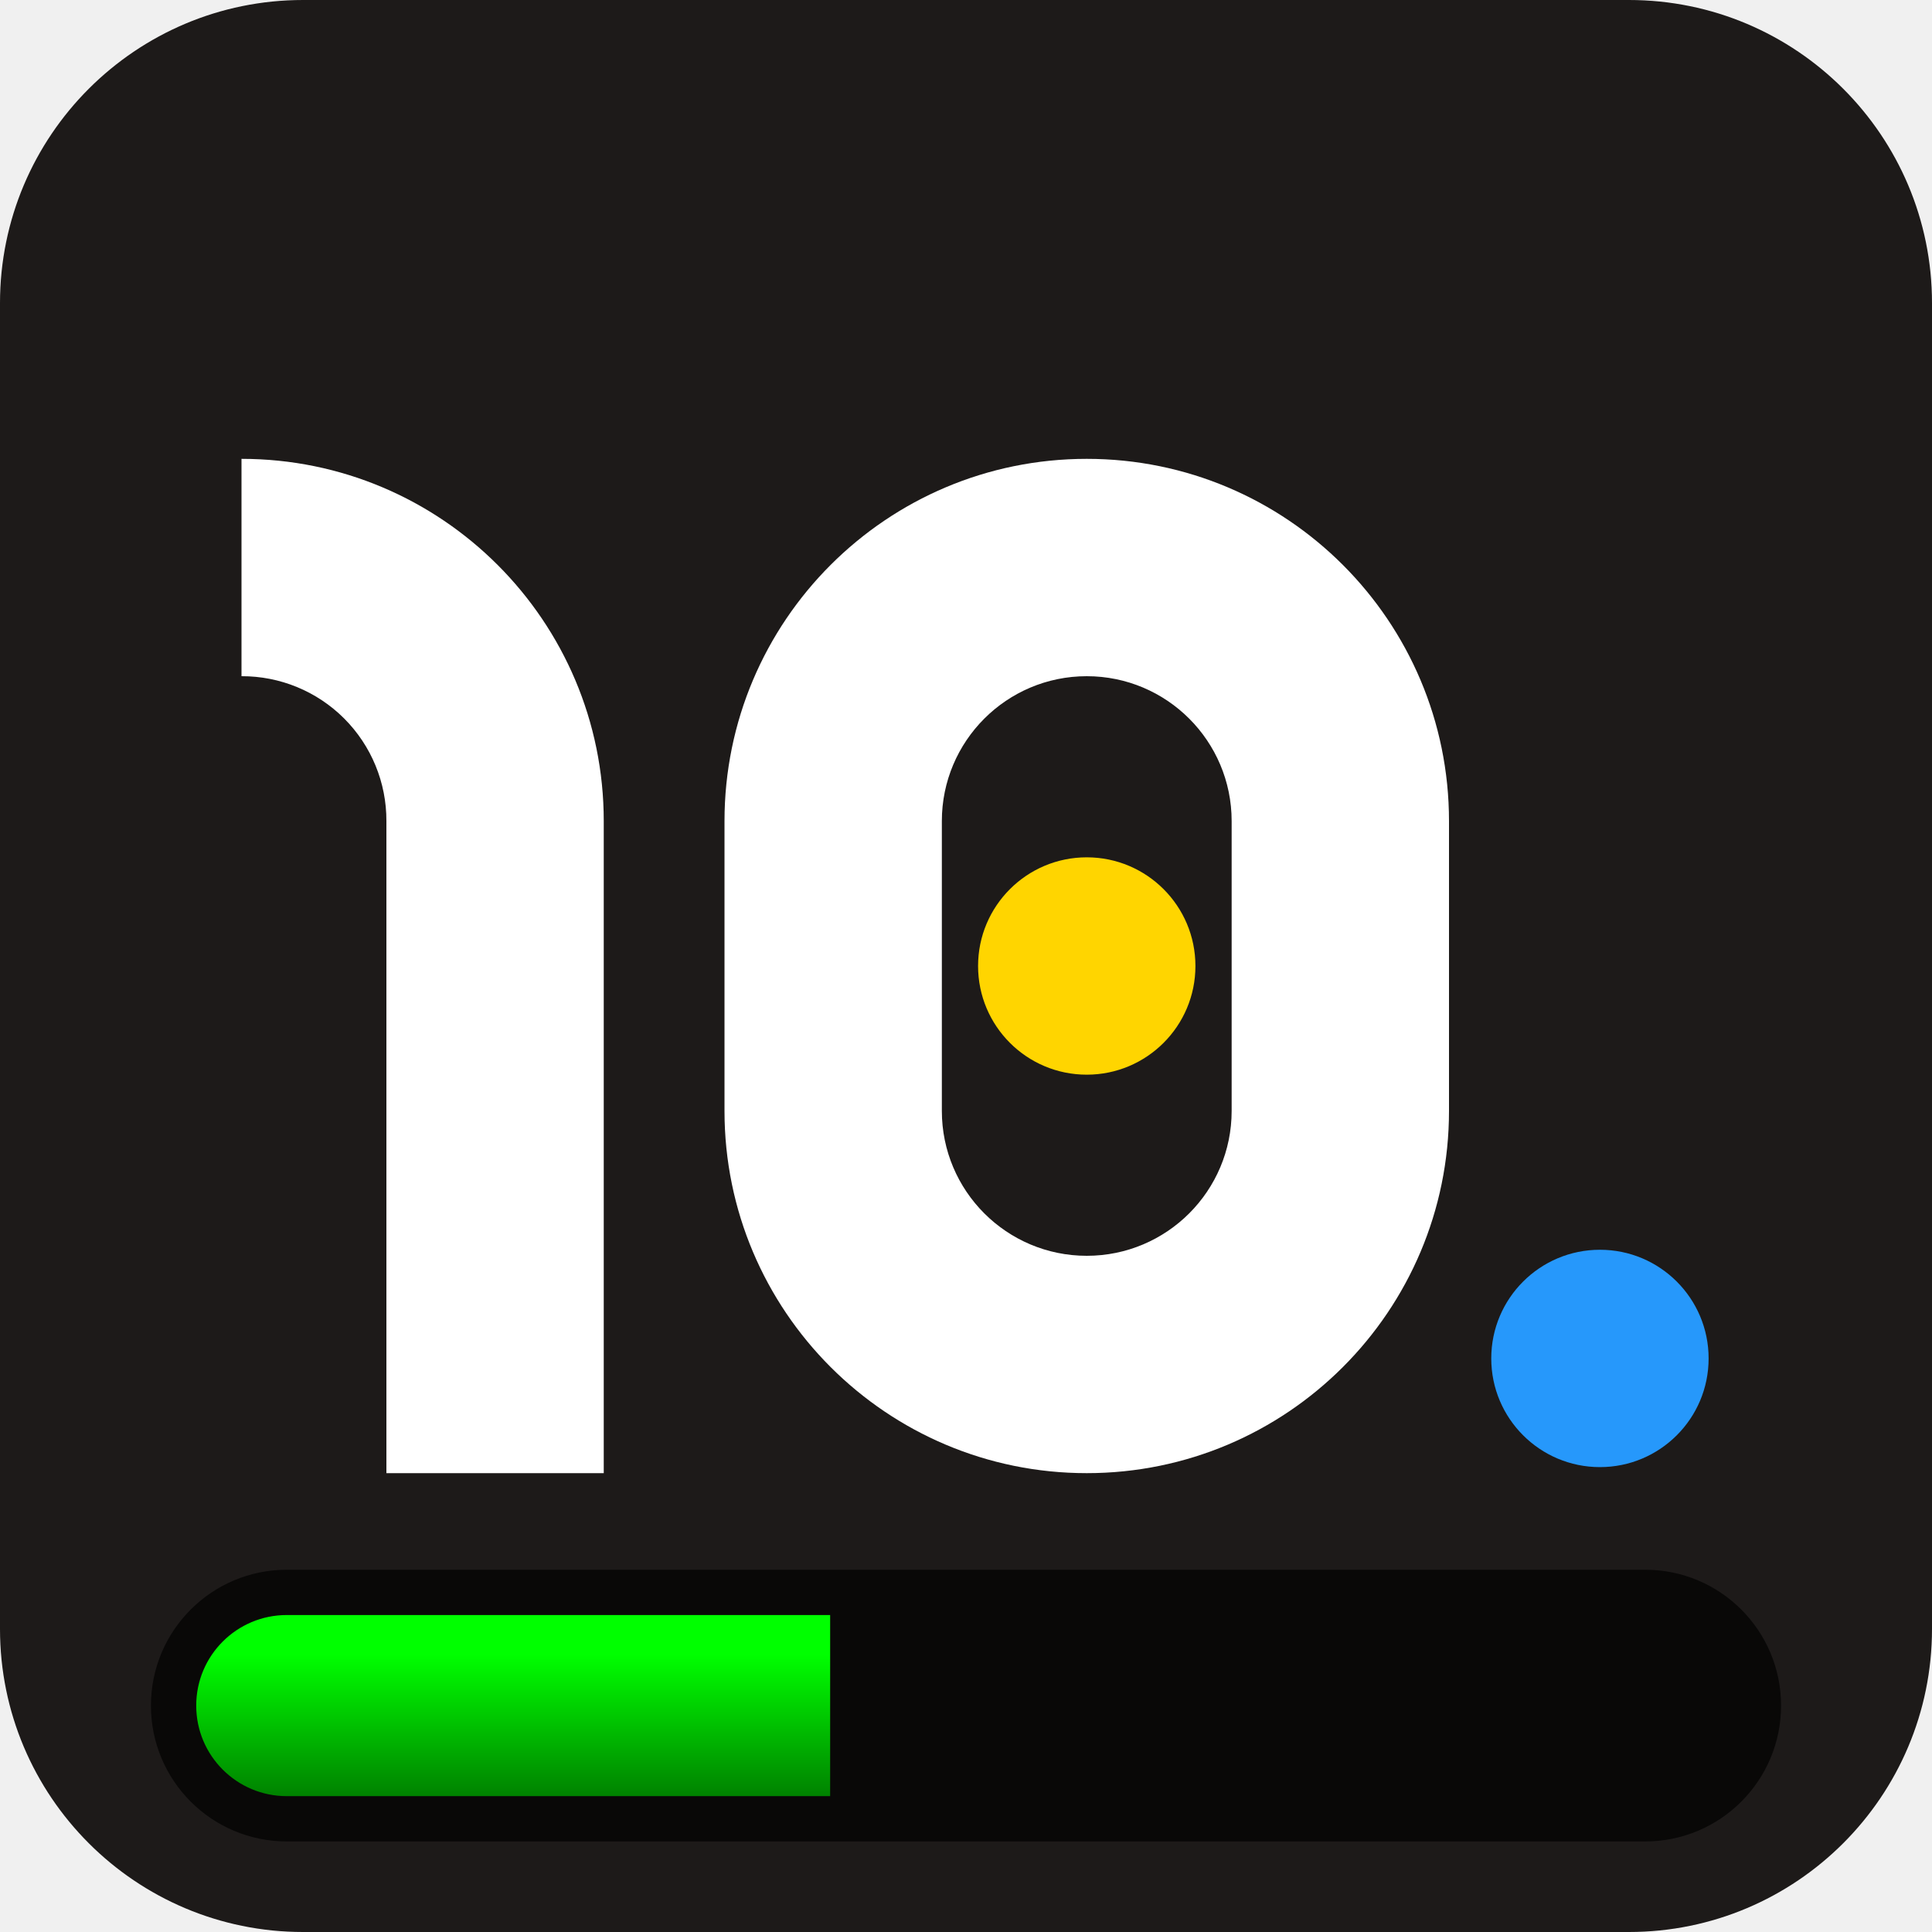
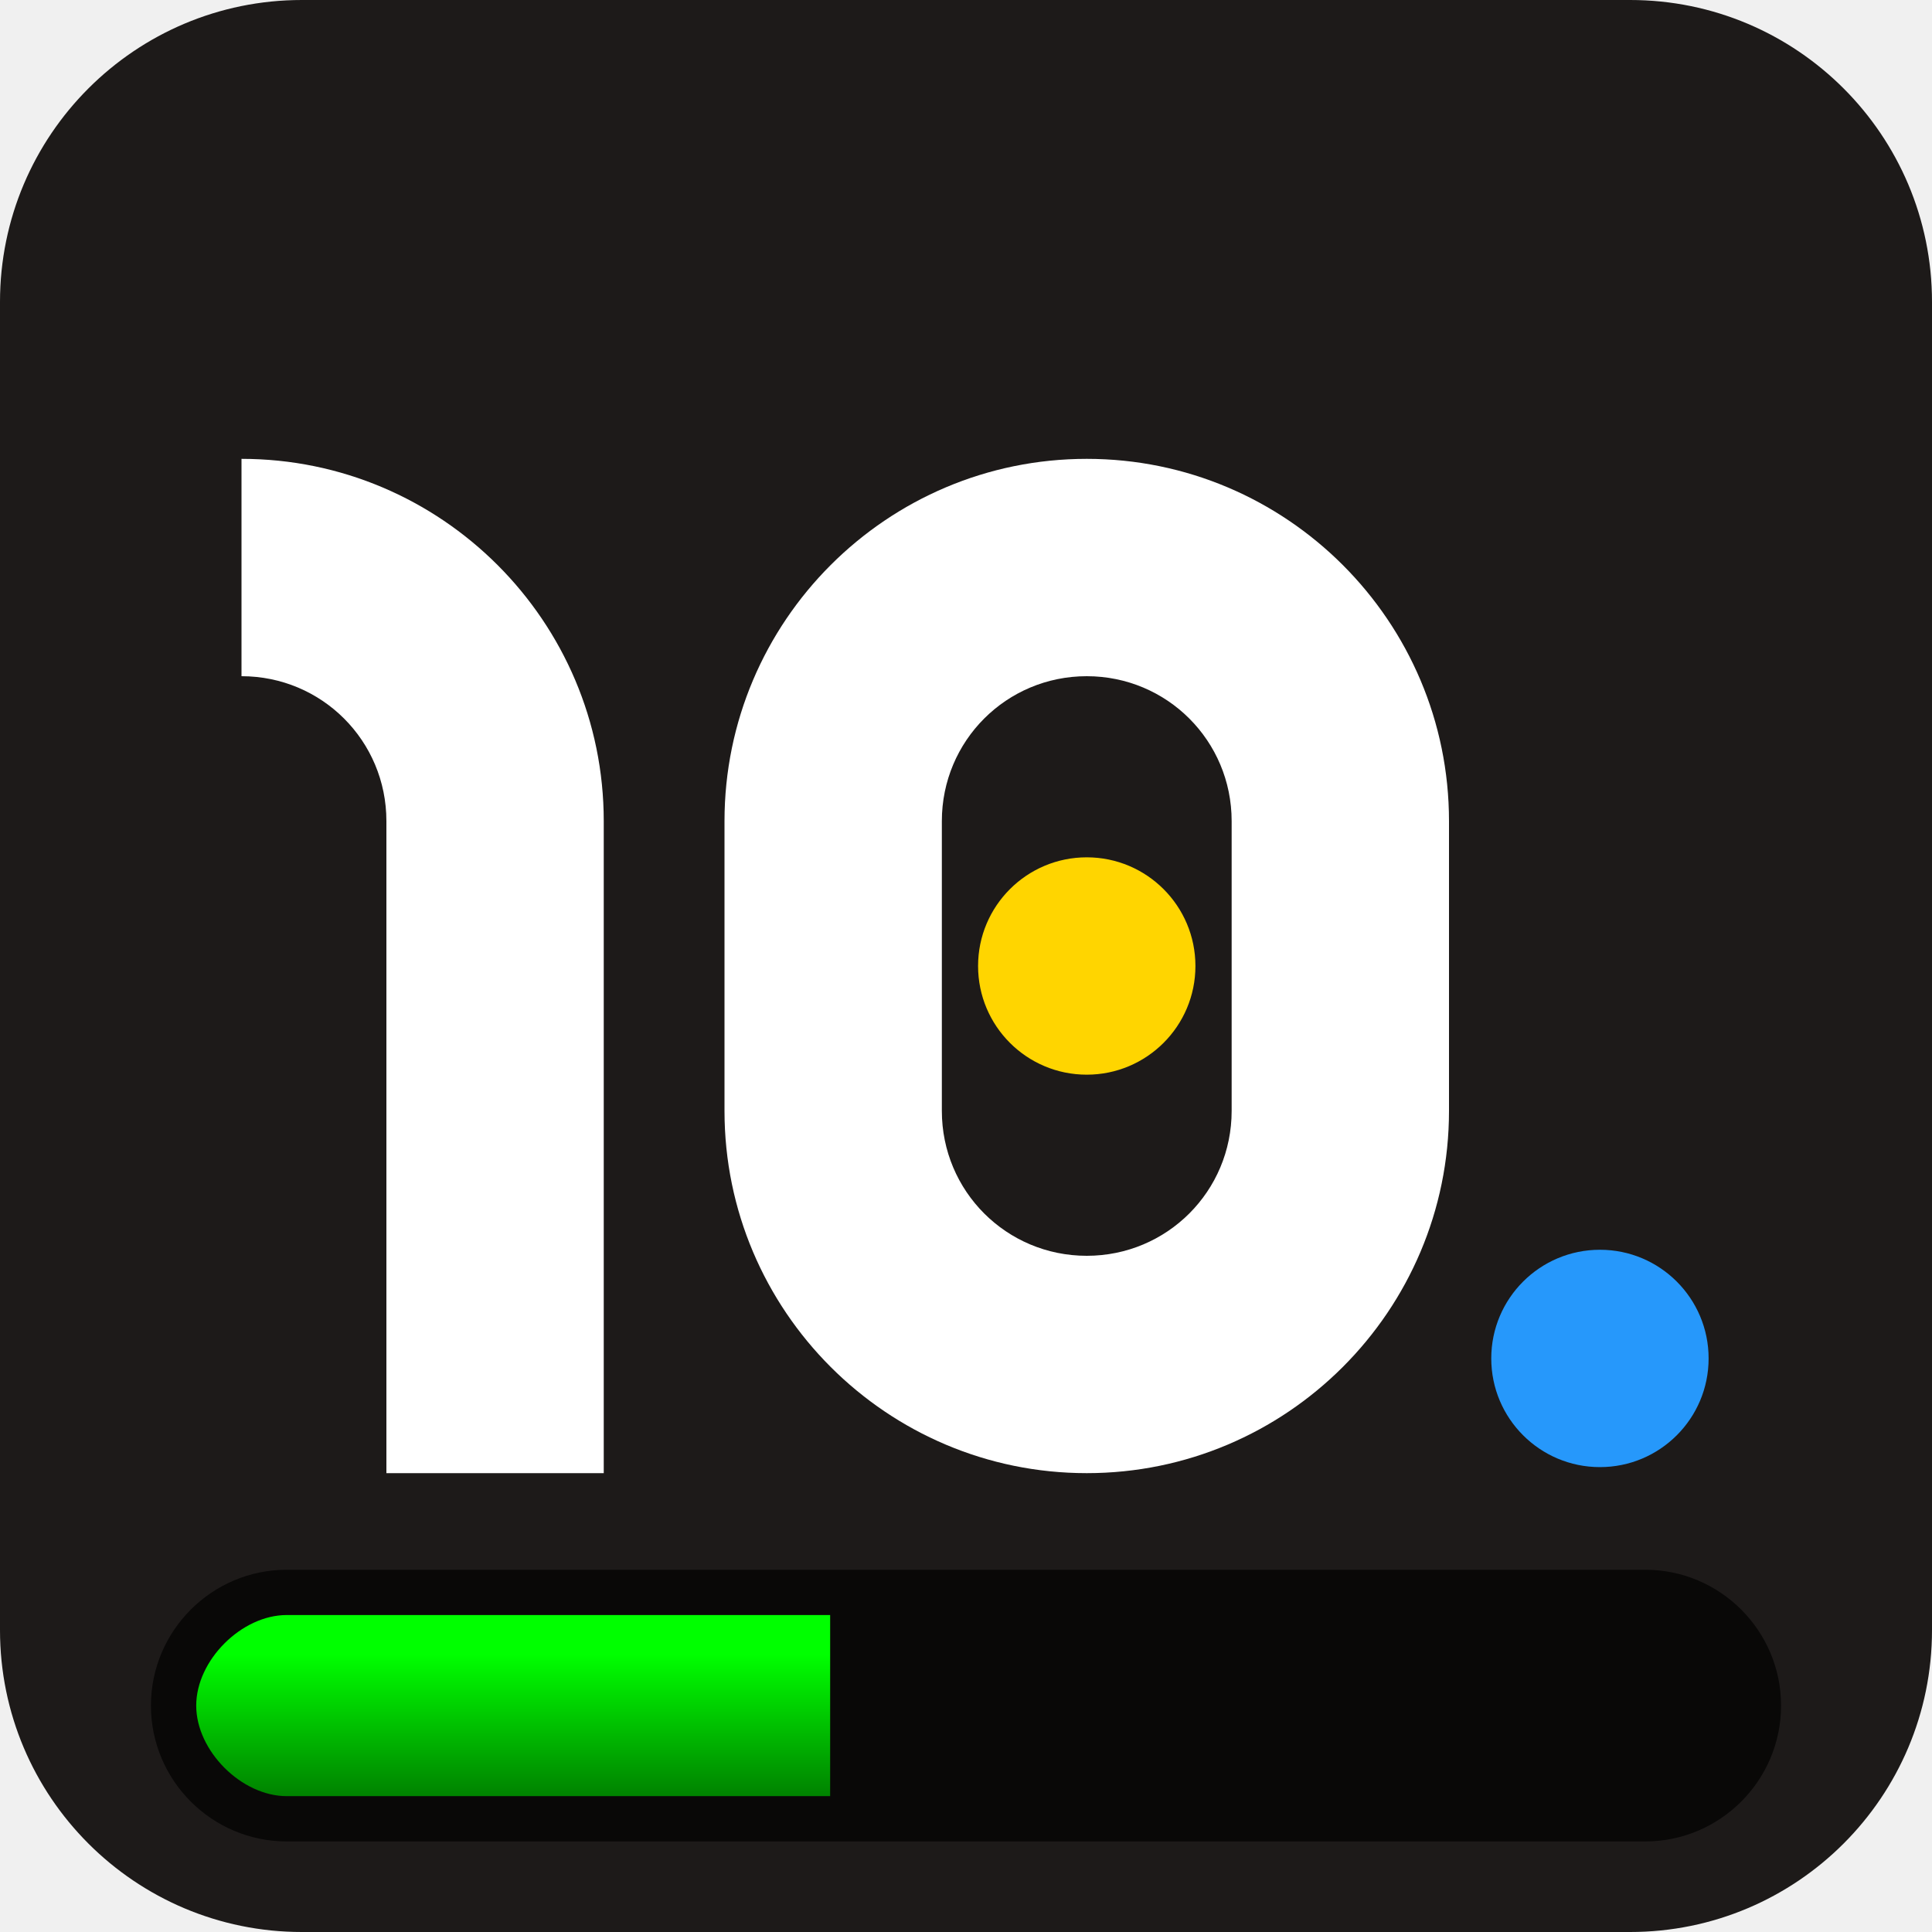
<svg xmlns="http://www.w3.org/2000/svg" viewBox="0 0 32 32">
  <defs>
-     <linearGradient id="linear-gradient" x1="-16.85" x2="-16.85" y1="-264.09" y2="-264.24" gradientTransform="matrix(70 0 0 -20 1188 -5255)" gradientUnits="userSpaceOnUse">
-       <stop offset=".2" stop-color="#0f0" />
+     <linearGradient id="linear-gradient" x1="-16.4" x2="-16.4" y1="-138.09" y2="-138.24" gradientTransform="translate(168 -2735) scale(10 -20)" gradientUnits="userSpaceOnUse">
+       <stop offset=".2" stop-color="lime" />
      <stop offset="1" stop-color="green" />
    </linearGradient>
-     <style>
-       .cls-4{fill:#fff}
-     </style>
  </defs>
-   <rect width="32" height="32" fill="#1d1a19" rx="5.02" />
+   <rect width="32" height="32" fill="#1d1a19" rx="5" />
  <circle cx="26.5" cy="22.5" r="1.8" fill="#2698fb" />
  <circle cx="18" cy="16" r="1.8" fill="#ffd500" />
-   <path d="M6.4 13.6A2.39 2.39 0 004 11.2V7.6a6 6 0 016 6v10.8H6.4zM18 7.6a6 6 0 00-6 6v4.8a6 6 0 0012 0v-4.8a6 6 0 00-6-6zm2.4 10.8a2.4 2.4 0 01-4.8 0v-4.8a2.4 2.4 0 114.8 0z" class="cls-4" />
-   <path fill-opacity=".7" d="M4.75 26h22.5a2.25 2.25 0 012.25 2.25 2.25 2.25 0 01-2.25 2.25H4.75a2.25 2.25 0 01-2.25-2.25A2.25 2.25 0 014.75 26z" />
-   <path fill="url(#linear-gradient)" d="M4.75 26.75h9v3h-9a1.5 1.5 0 010-3z" />
+   <path d="M6.4 13.6c0-1.33-1.07-2.4-2.4-2.4V7.6c3.31 0 6 2.69 6 6v10.8H6.4V13.6Zm11.6-6c-3.31 0-6 2.69-6 6v4.8c0 3.31 2.69 6 6 6s6-2.69 6-6v-4.8c0-3.31-2.69-6-6-6Zm2.4 10.8c0 1.33-1.07 2.4-2.4 2.4s-2.4-1.07-2.4-2.4v-4.8c0-1.33 1.07-2.4 2.4-2.4s2.4 1.07 2.4 2.4v4.8Z" fill="white" />
+   <path d="M4.75 26h22.5c1.24 0 2.25 1.01 2.25 2.25s-1.01 2.25-2.25 2.25H4.75c-1.24 0-2.25-1.01-2.25-2.25S3.51 26 4.75 26Z" fill-opacity=".7" />
+   <path d="M4.75 26.75h9v3h-9c-.75 0-1.5-.75-1.5-1.5s.75-1.5 1.5-1.5Z" fill="url(#linear-gradient)" />
</svg>
